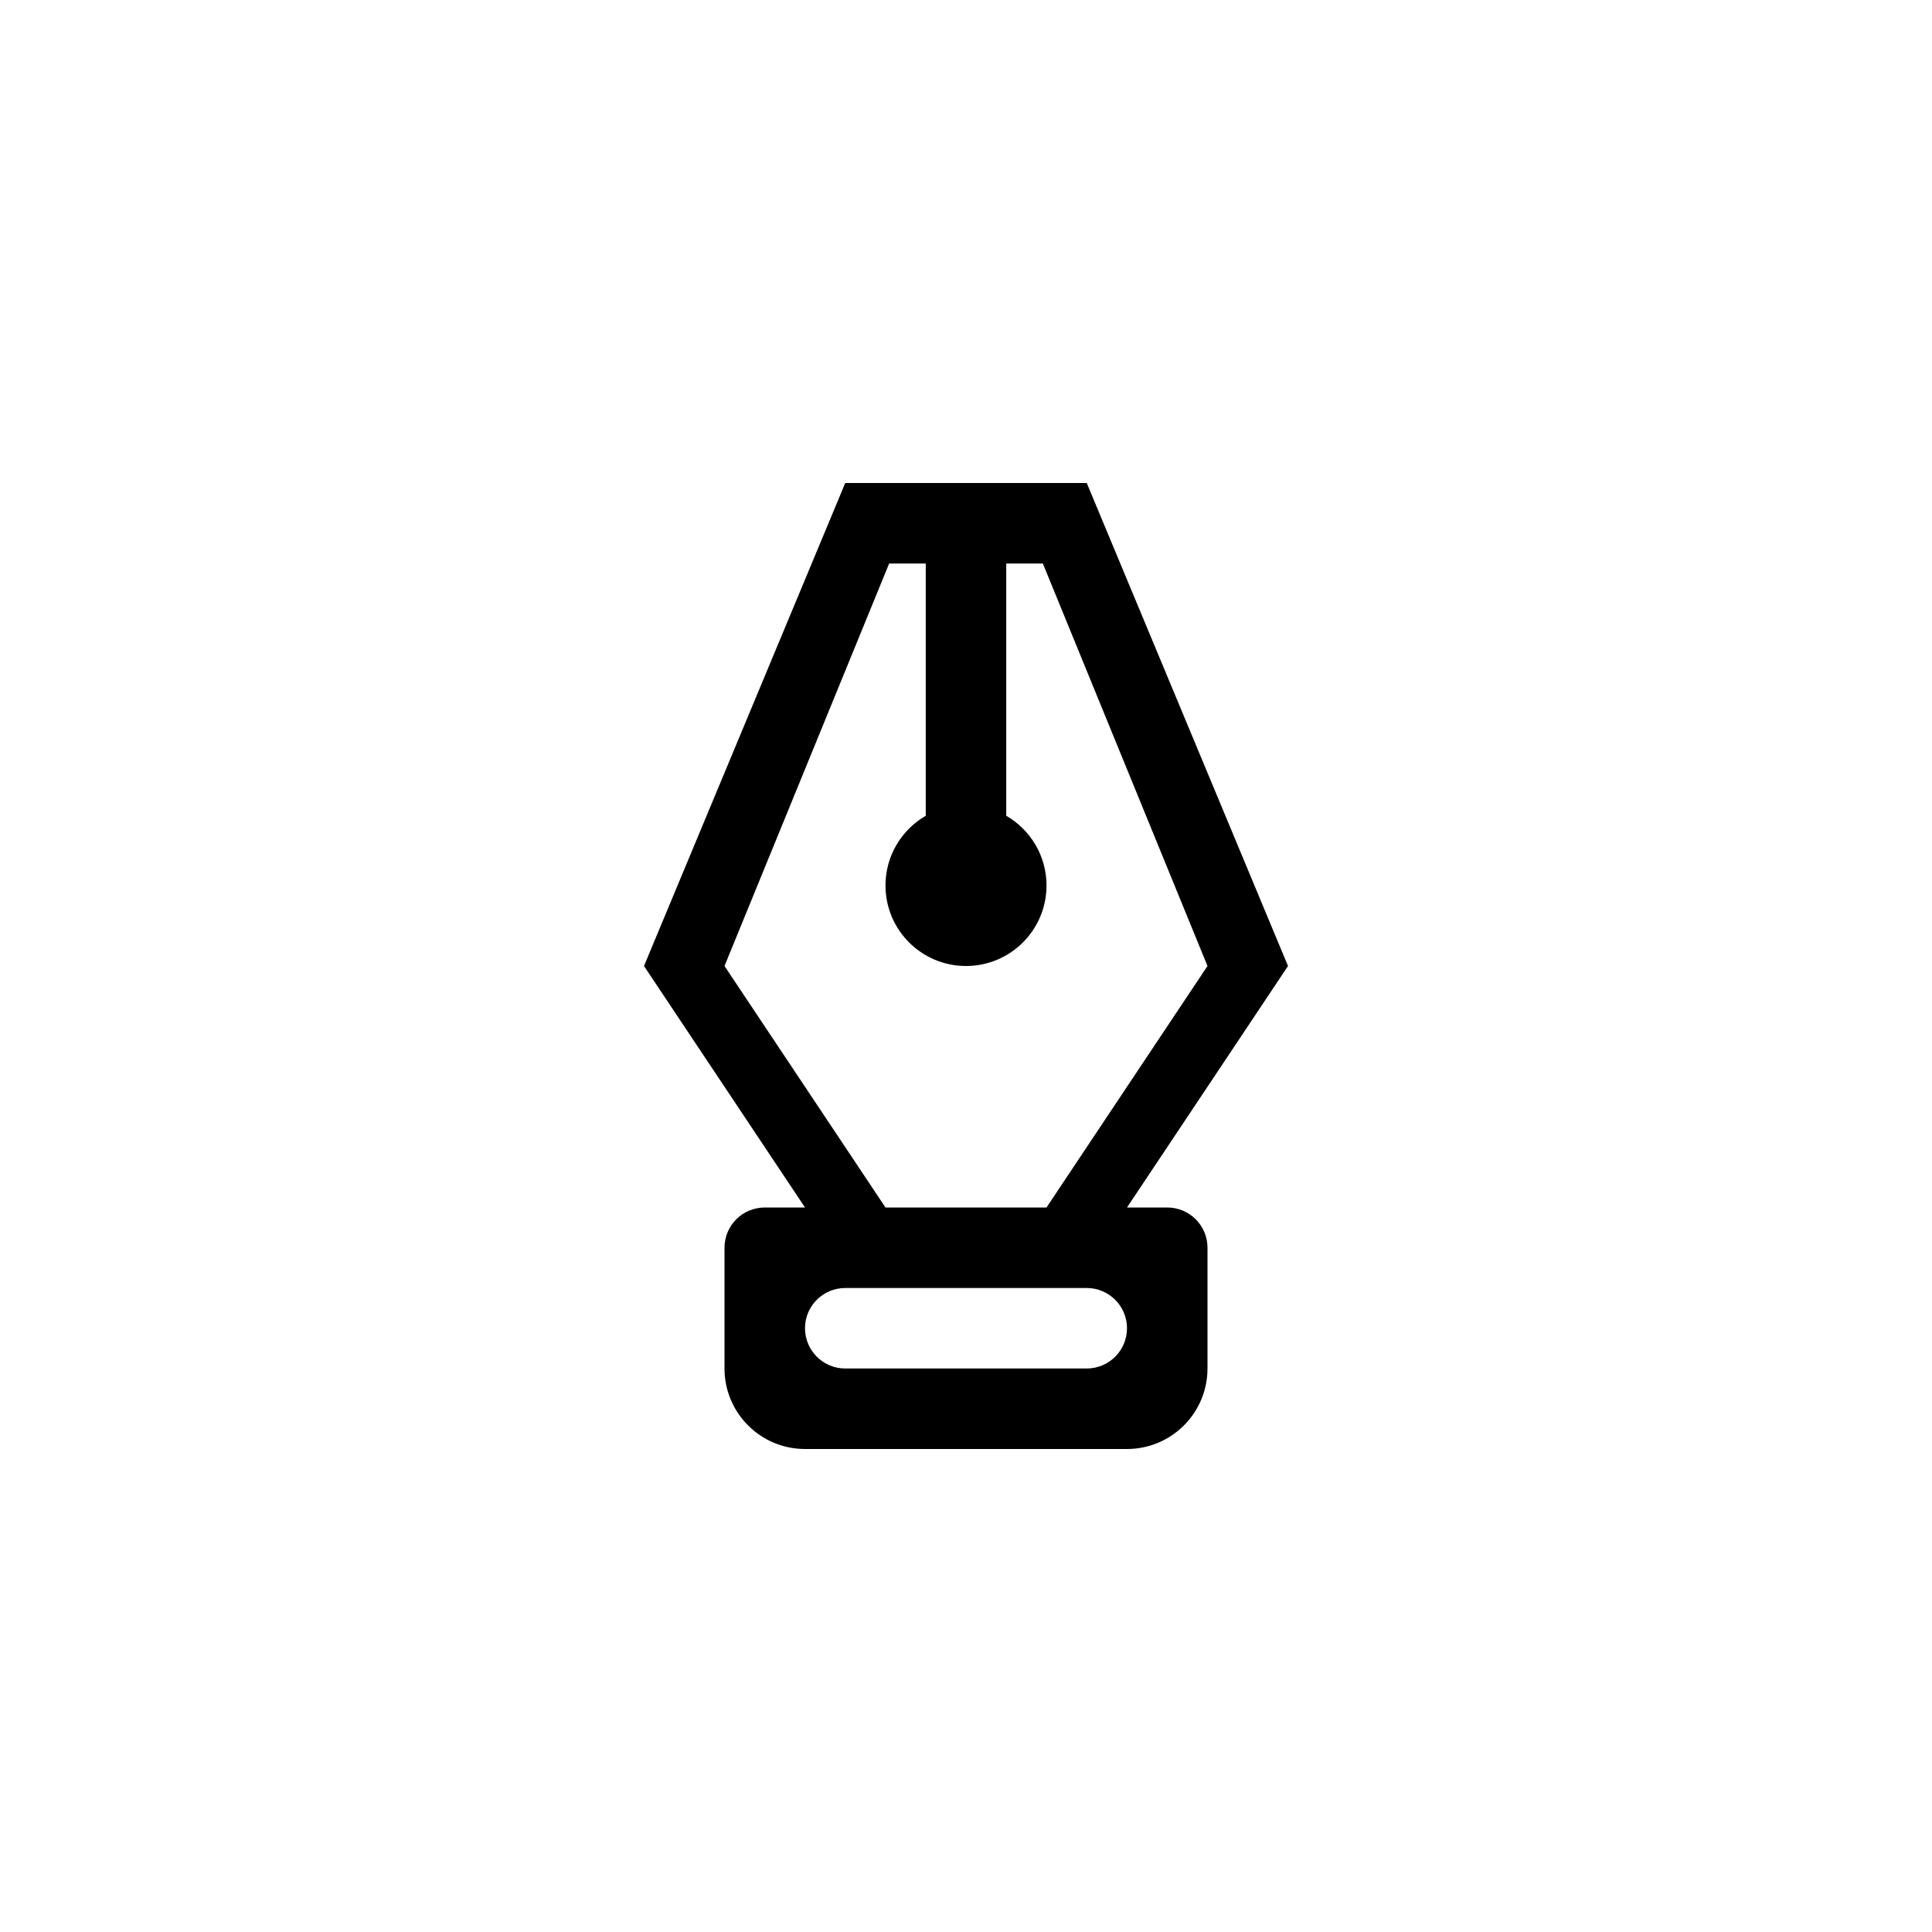
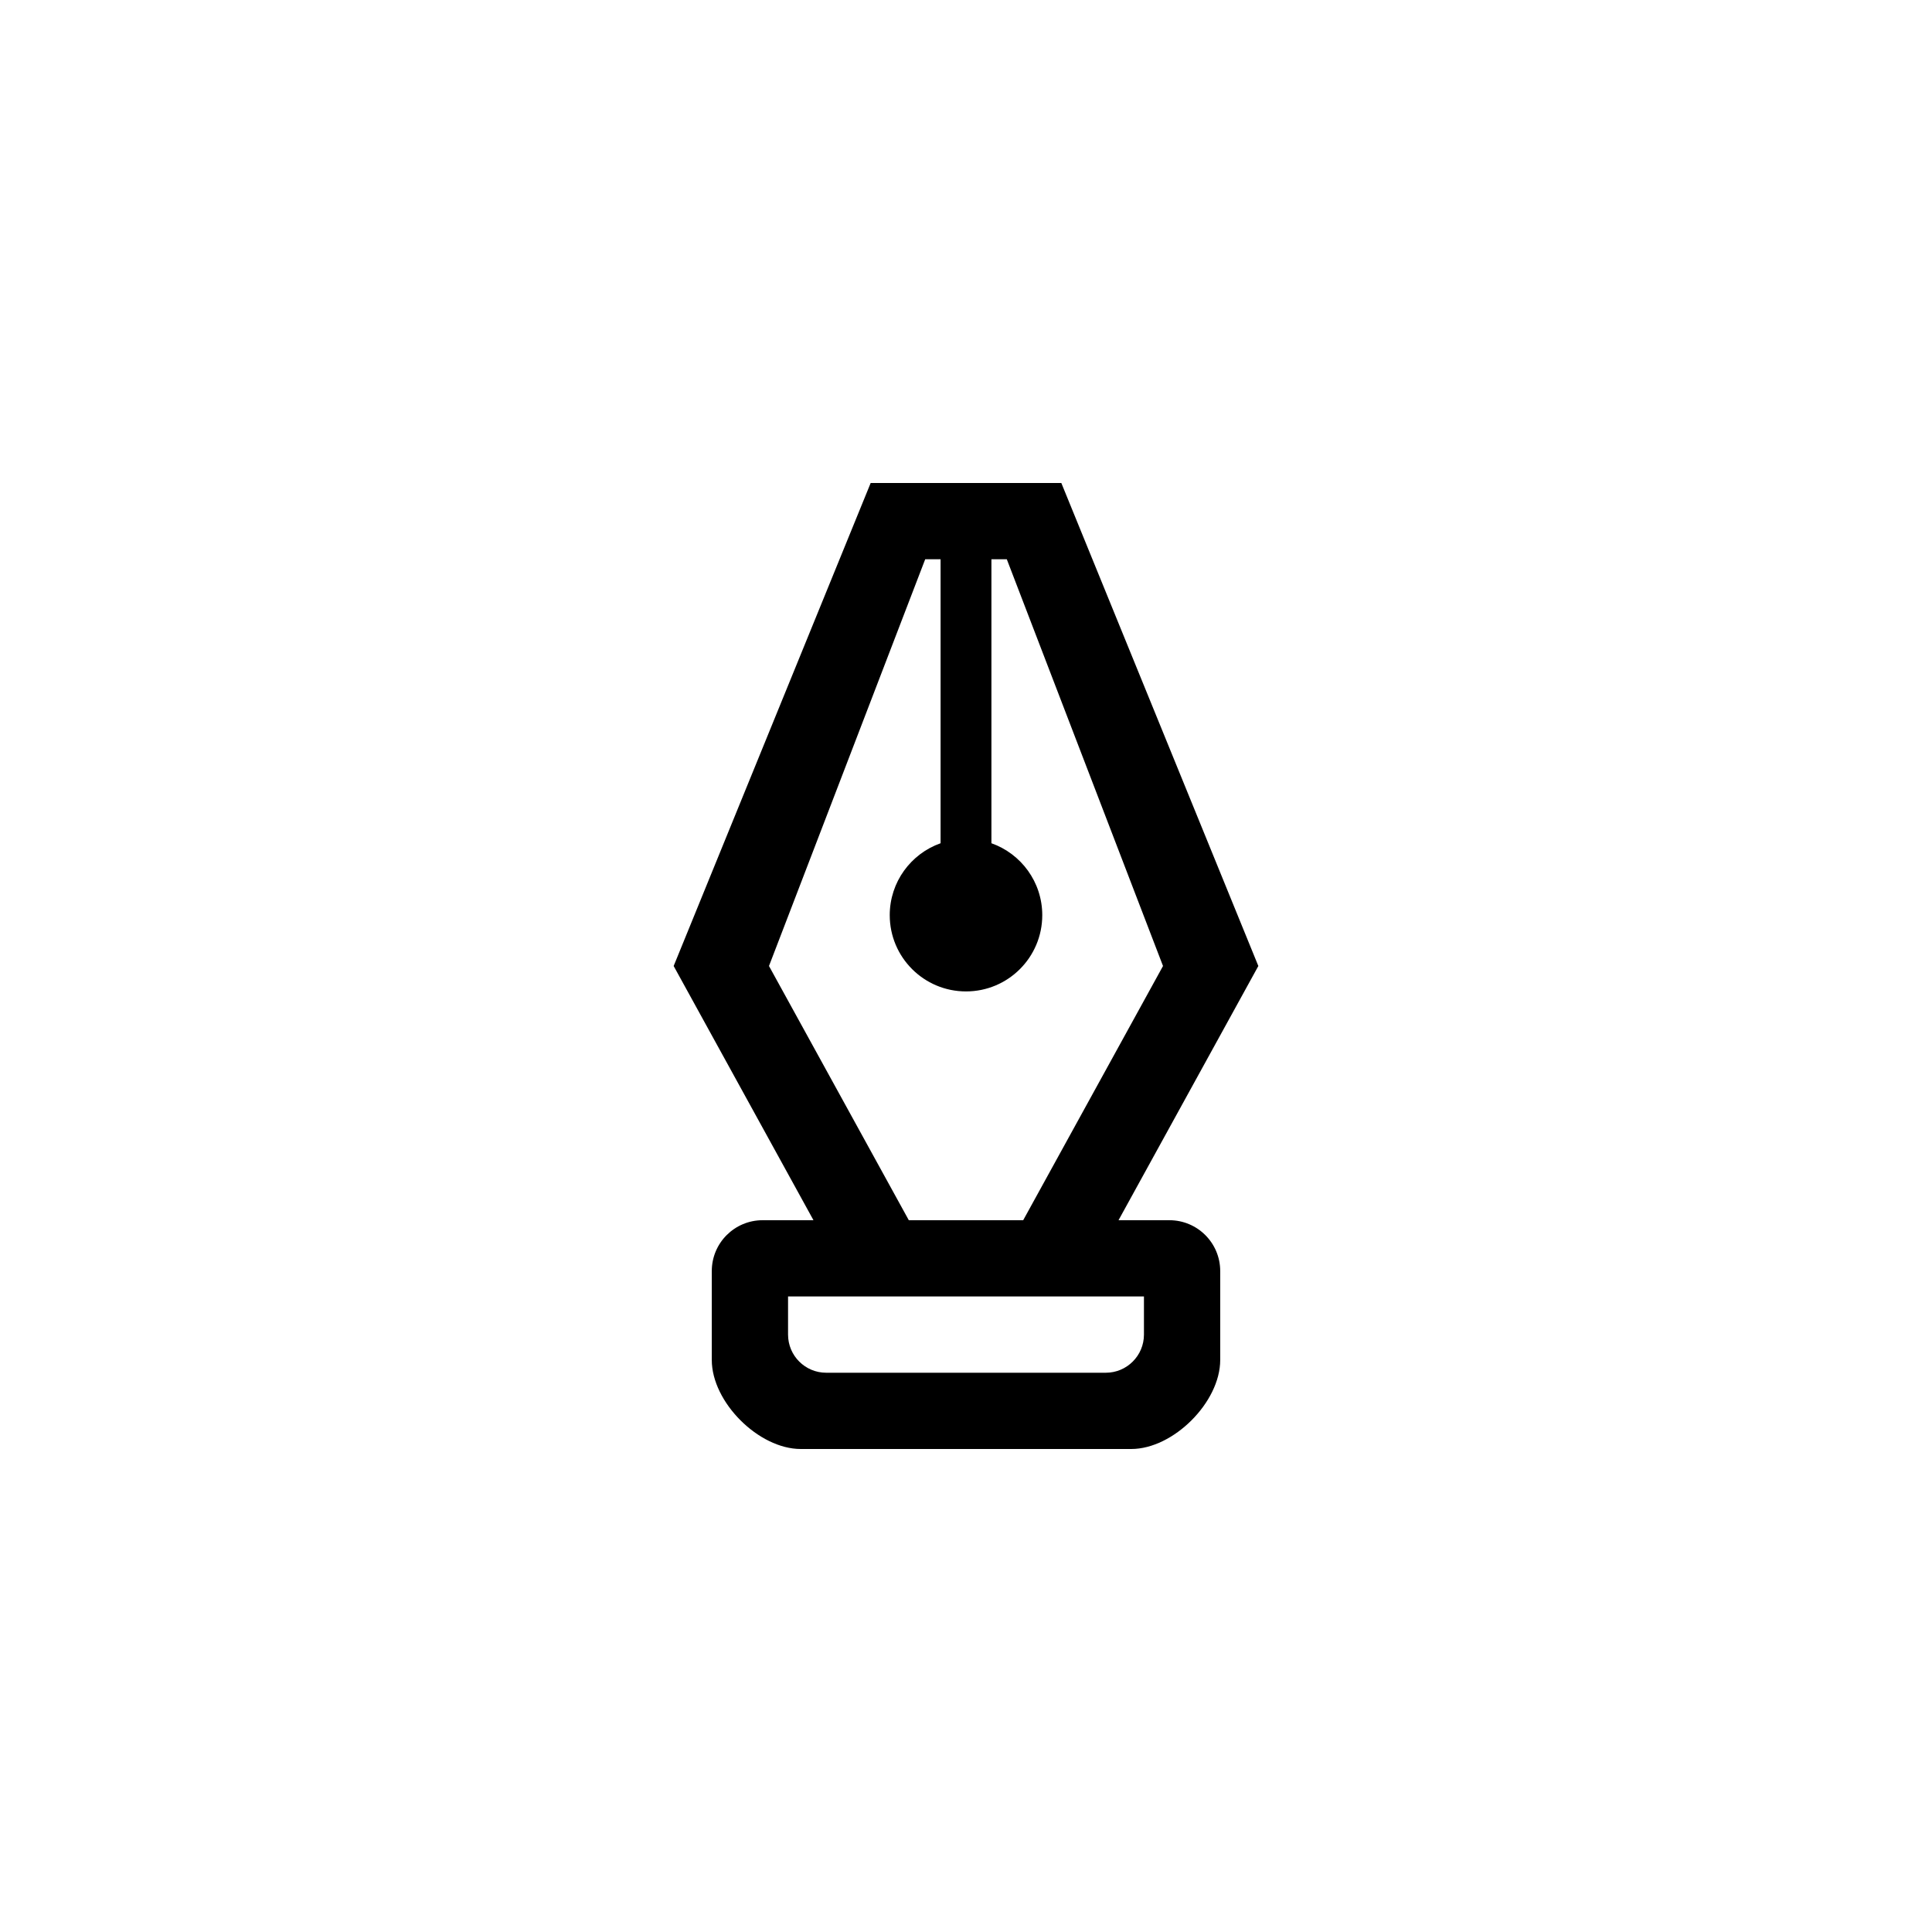
<svg xmlns="http://www.w3.org/2000/svg" version="1.1" baseProfile="full" width="76" height="76" viewBox="0 0 76.00 76.00" enable-background="new 0 0 76.00 76.00" xml:space="preserve">
-   <path fill="#000000" fill-opacity="1" stroke-width="0.2" stroke-linejoin="round" d="M 41.167,34.833C 41.167,36.582 39.749,38 38,38C 36.251,38 34.833,36.582 34.833,34.833C 34.833,33.661 35.47,32.638 36.417,32.09L 36.417,22.167L 34.977,22.167L 28.5,38L 34.833,47.5L 41.167,47.5L 47.5,38L 41.023,22.167L 39.583,22.167L 39.583,32.09C 40.53,32.638 41.167,33.661 41.167,34.833 Z M 31.667,47.5L 25.333,38L 33.25,19L 42.75,19L 50.667,38L 44.333,47.5L 45.917,47.5C 46.791,47.5 47.5,48.209 47.5,49.083L 47.5,53.833C 47.5,55.582 46.082,57 44.333,57L 31.667,57C 29.918,57 28.5,55.582 28.5,53.833L 28.5,49.083C 28.5,48.209 29.209,47.5 30.083,47.5L 31.667,47.5 Z M 33.25,53.833L 42.75,53.833C 43.624,53.833 44.333,53.124 44.333,52.25C 44.333,51.376 43.624,50.667 42.75,50.667L 33.25,50.667C 32.376,50.667 31.667,51.376 31.667,52.25C 31.667,53.124 32.376,53.833 33.25,53.833 Z " />
+   <path fill="#000000" fill-opacity="1" stroke-width="0.2" stroke-linejoin="round" d="M 28,50C 28,48.895 28.895,48 30,48L 32,48L 26.5,38L 34.25,19L 41.75,19L 49.5,38L 44,48L 46,48C 47.105,48 48,48.895 48,50L 48,53.5C 48,55.157 46.157,57 44.5,57L 31.5,57C 29.843,57 28,55.157 28,53.5L 28,50 Z M 38,39C 36.343,39 35,37.657 35,36C 35,34.694 35.835,33.583 37,33.171L 37,22L 36.395,22L 30.25,38L 35.75,48L 40.25,48L 45.75,38L 39.605,22L 39,22L 39,33.171C 40.165,33.583 41,34.694 41,36C 41,37.657 39.657,39 38,39 Z M 31,51L 31,52.5C 31,53.328 31.672,54 32.5,54L 43.5,54C 44.328,54 45,53.328 45,52.5L 45,51L 31,51 Z " />
</svg>
